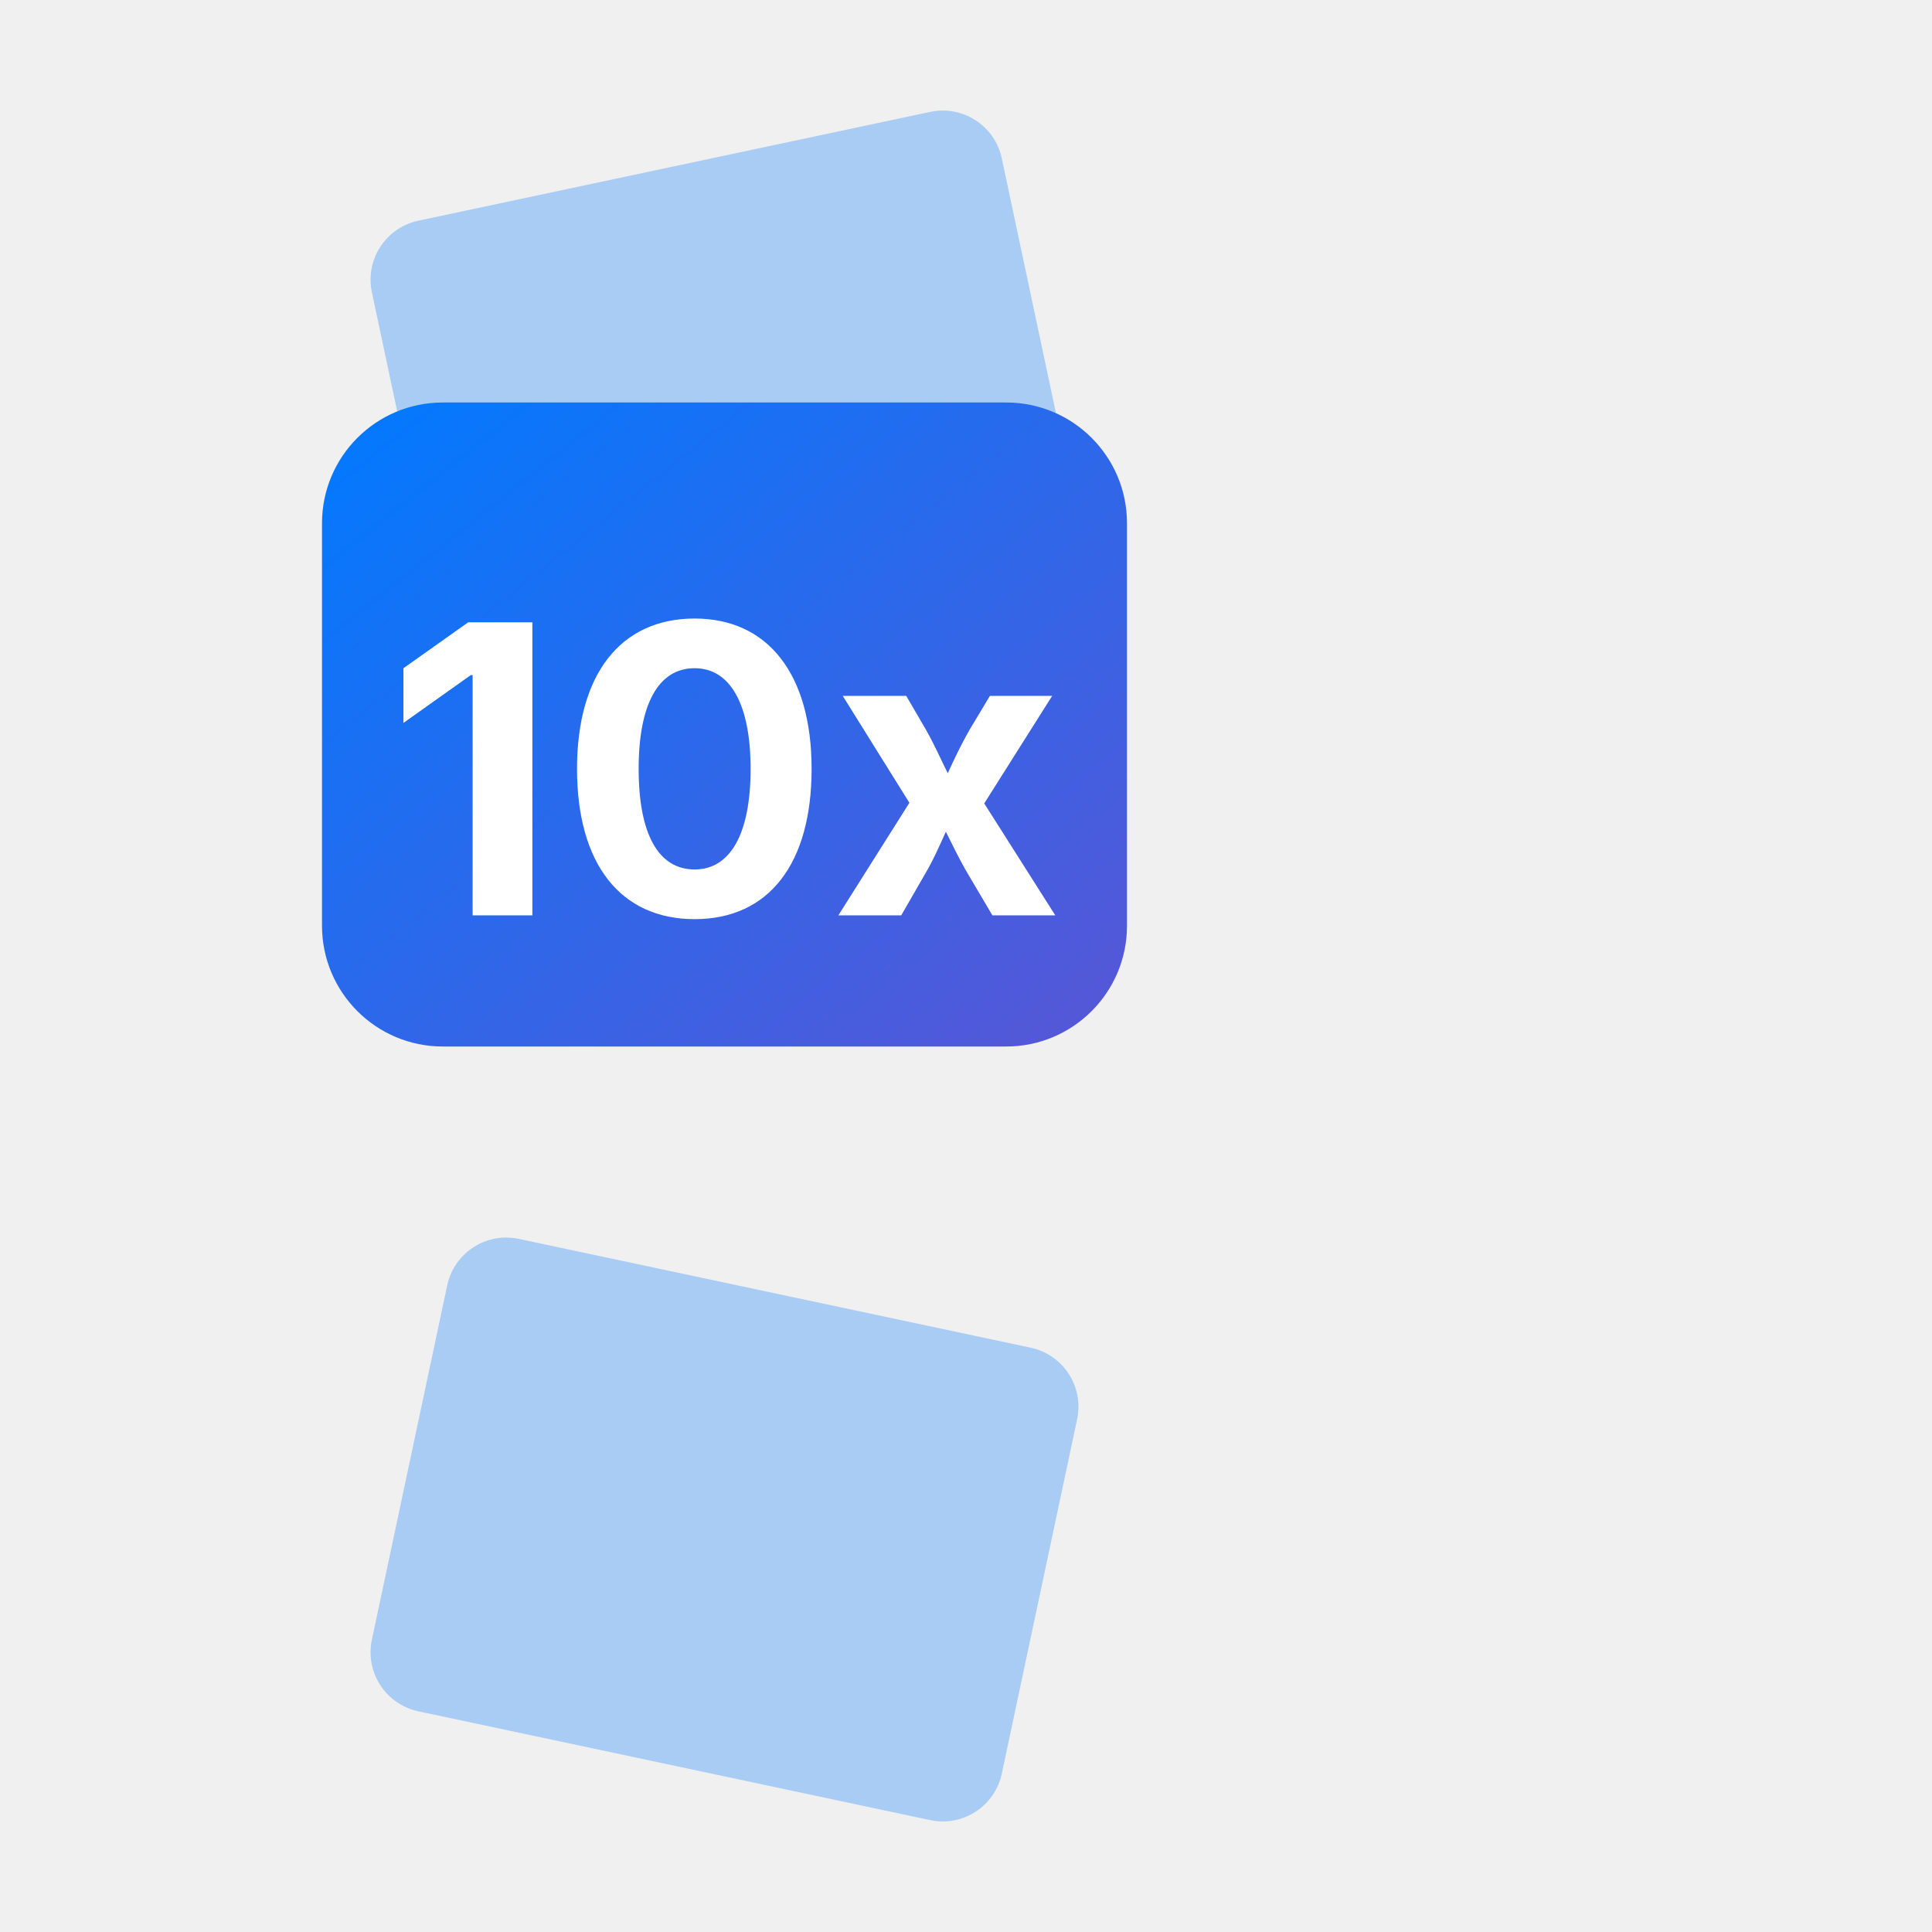
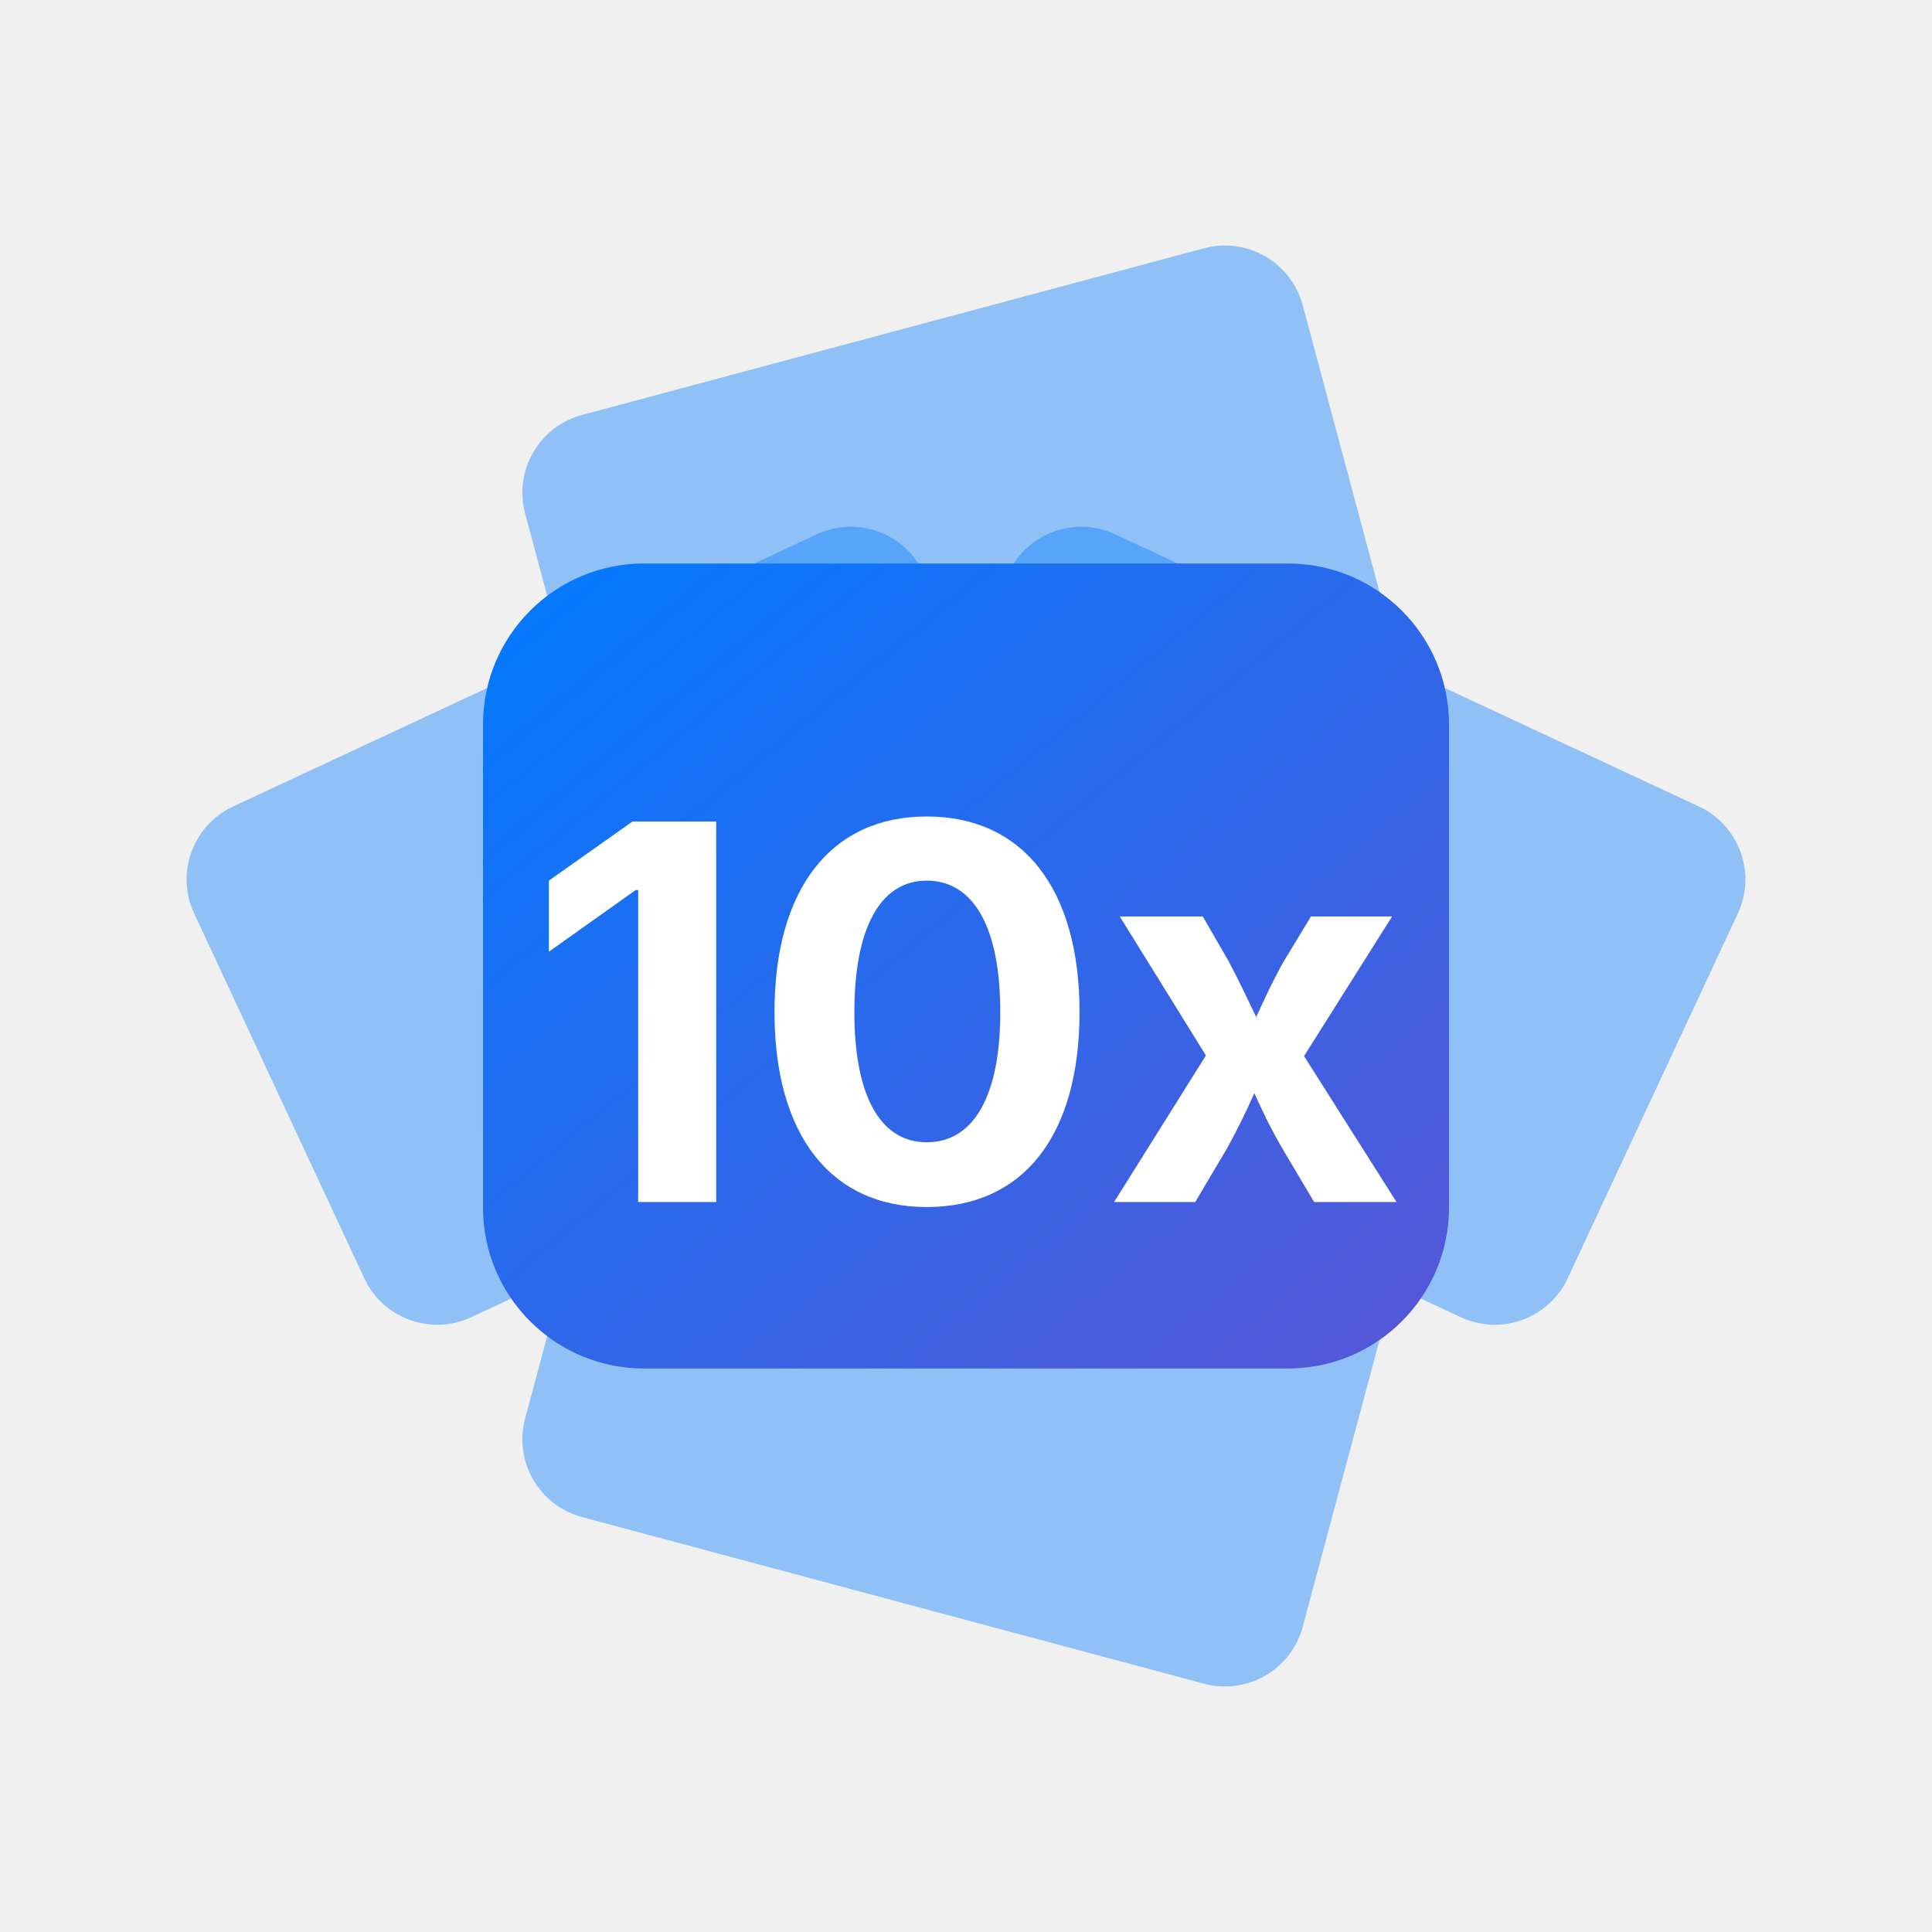
<svg xmlns="http://www.w3.org/2000/svg" width="32" height="32" viewBox="0 0 48 48" fill="none">
  <defs>
-     <linearGradient id="favicon-gradient-v7" x1="0%" y1="0%" x2="100%" y2="100%">
+     <linearGradient id="logo-gradient-v7" x1="0%" y1="0%" x2="100%" y2="100%">
      <stop offset="0%" style="stop-color:#007AFF;stop-opacity:1" />
      <stop offset="100%" style="stop-color:#5856D6;stop-opacity:1" />
    </linearGradient>
  </defs>
-   <rect x="10" y="4" width="16" height="12" rx="1.5" fill="#007AFF" opacity="0.3" transform="rotate(-12 18 10)" />
-   <rect x="10" y="32" width="16" height="12" rx="1.5" fill="#007AFF" opacity="0.3" transform="rotate(12 18 38)" />
-   <rect x="8" y="10" width="20" height="16" rx="3" fill="url(#favicon-gradient-v7)" />
-   <text x="18" y="19" font-size="10" font-weight="700" fill="white" text-anchor="middle" dominant-baseline="middle" font-family="system-ui, -apple-system, sans-serif">10x</text>
+   <rect x="14" y="8" width="20" height="14" rx="2" fill="#007AFF" opacity="0.4" transform="rotate(-15 24 15)" />
+   <rect x="14" y="26" width="20" height="14" rx="2" fill="#007AFF" opacity="0.4" transform="rotate(15 24 33)" />
+   <rect x="6" y="16" width="20" height="14" rx="2" fill="#007AFF" opacity="0.4" transform="rotate(-25 16 23)" />
+   <rect x="22" y="16" width="20" height="14" rx="2" fill="#007AFF" opacity="0.4" transform="rotate(25 32 23)" />
+   <rect x="12" y="14" width="24" height="20" rx="4" fill="url(#logo-gradient-v7)" />
+   <text x="24" y="25" font-size="13" font-weight="700" fill="white" text-anchor="middle" dominant-baseline="middle" font-family="system-ui, -apple-system, sans-serif">10x</text>
</svg>
